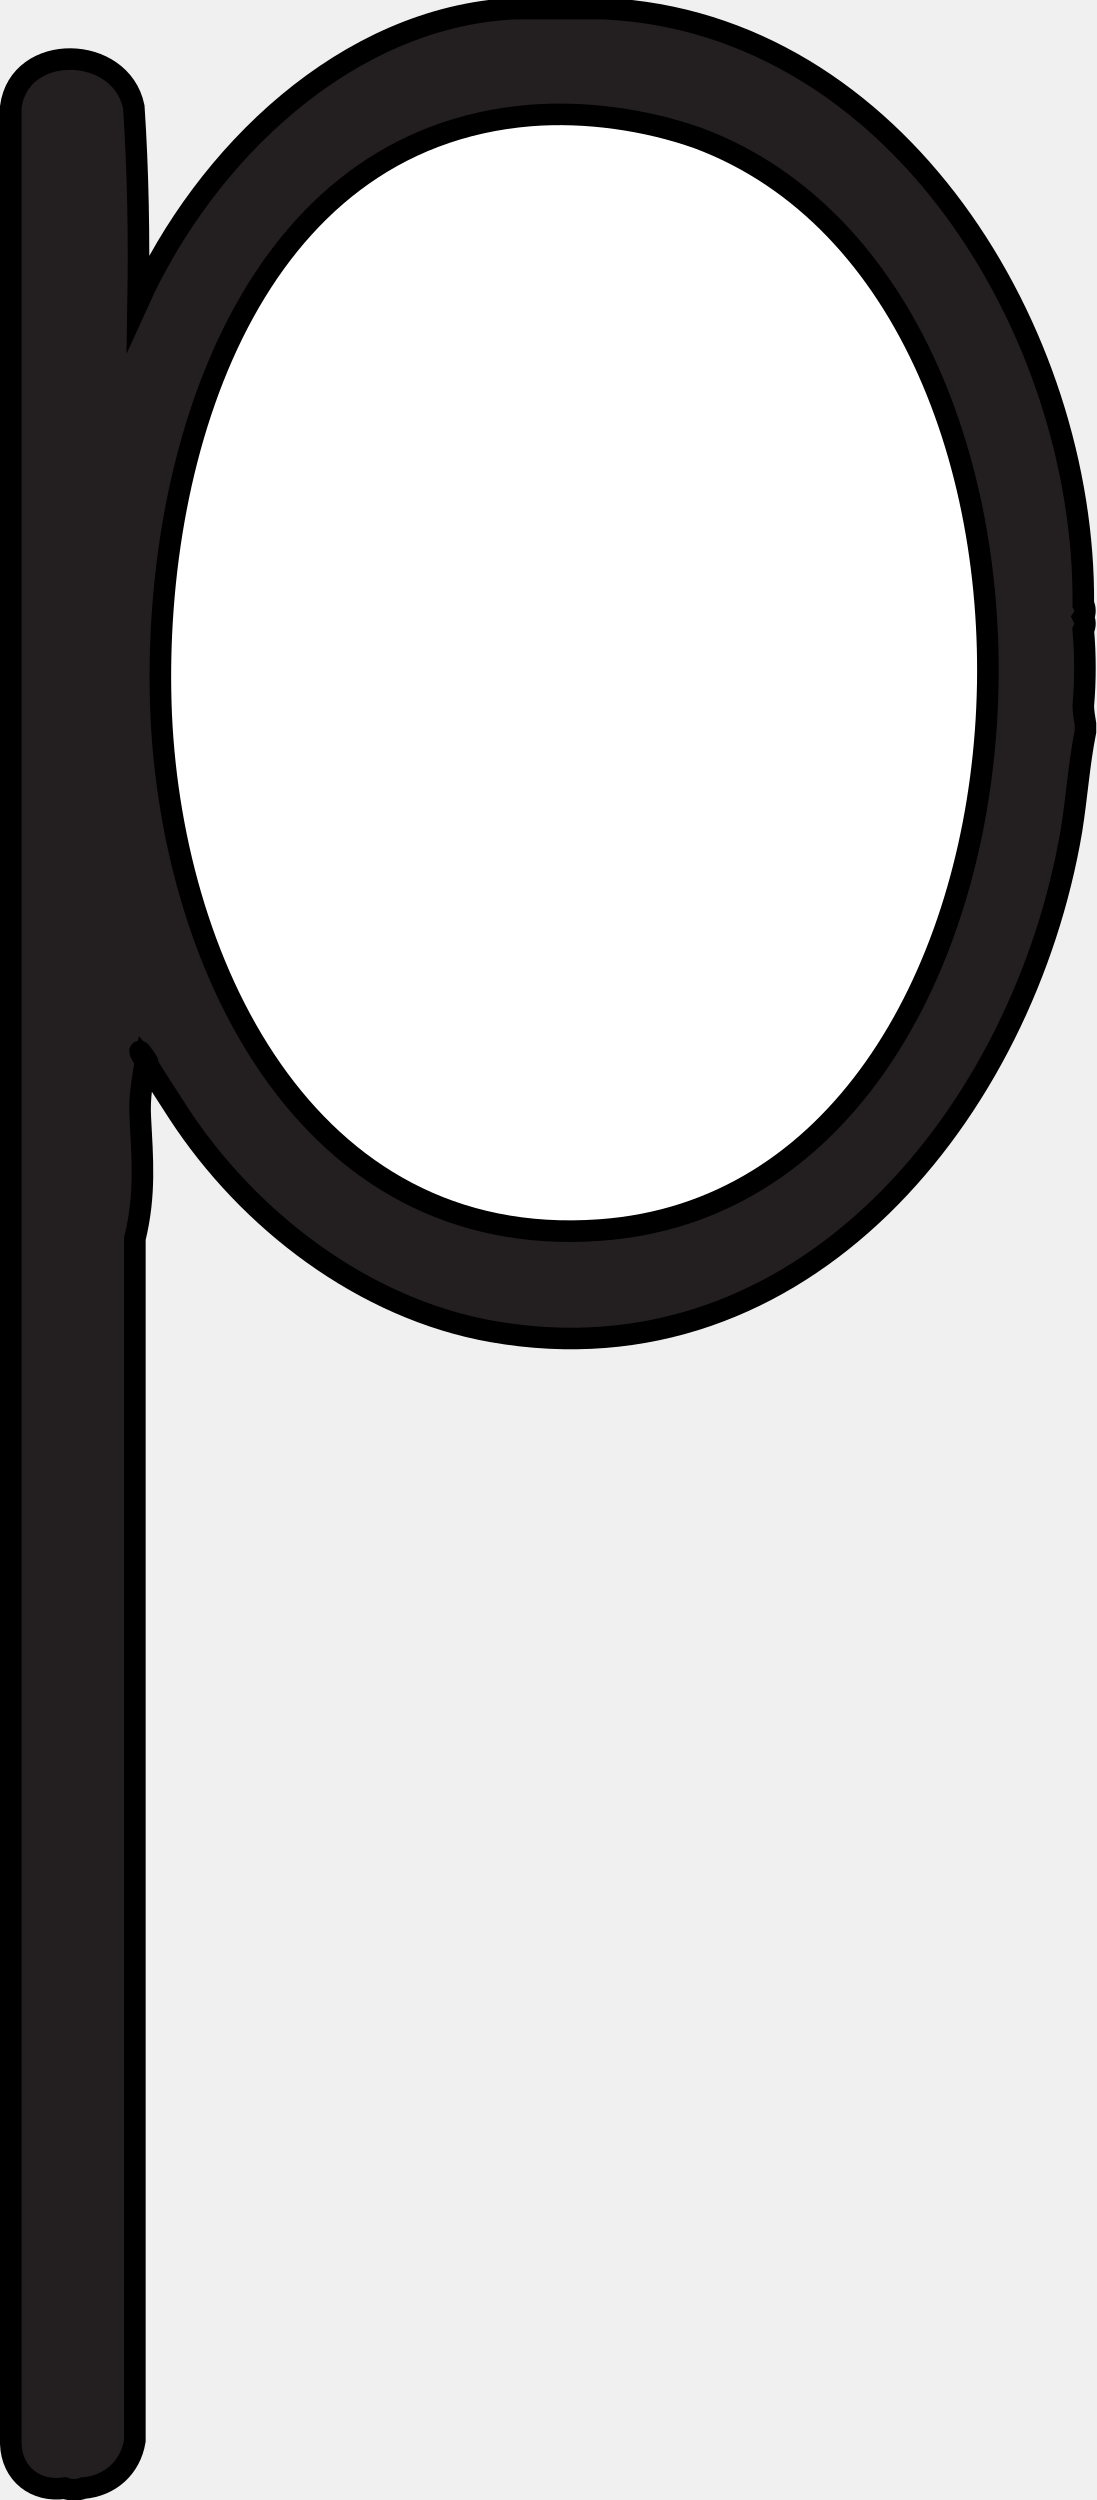
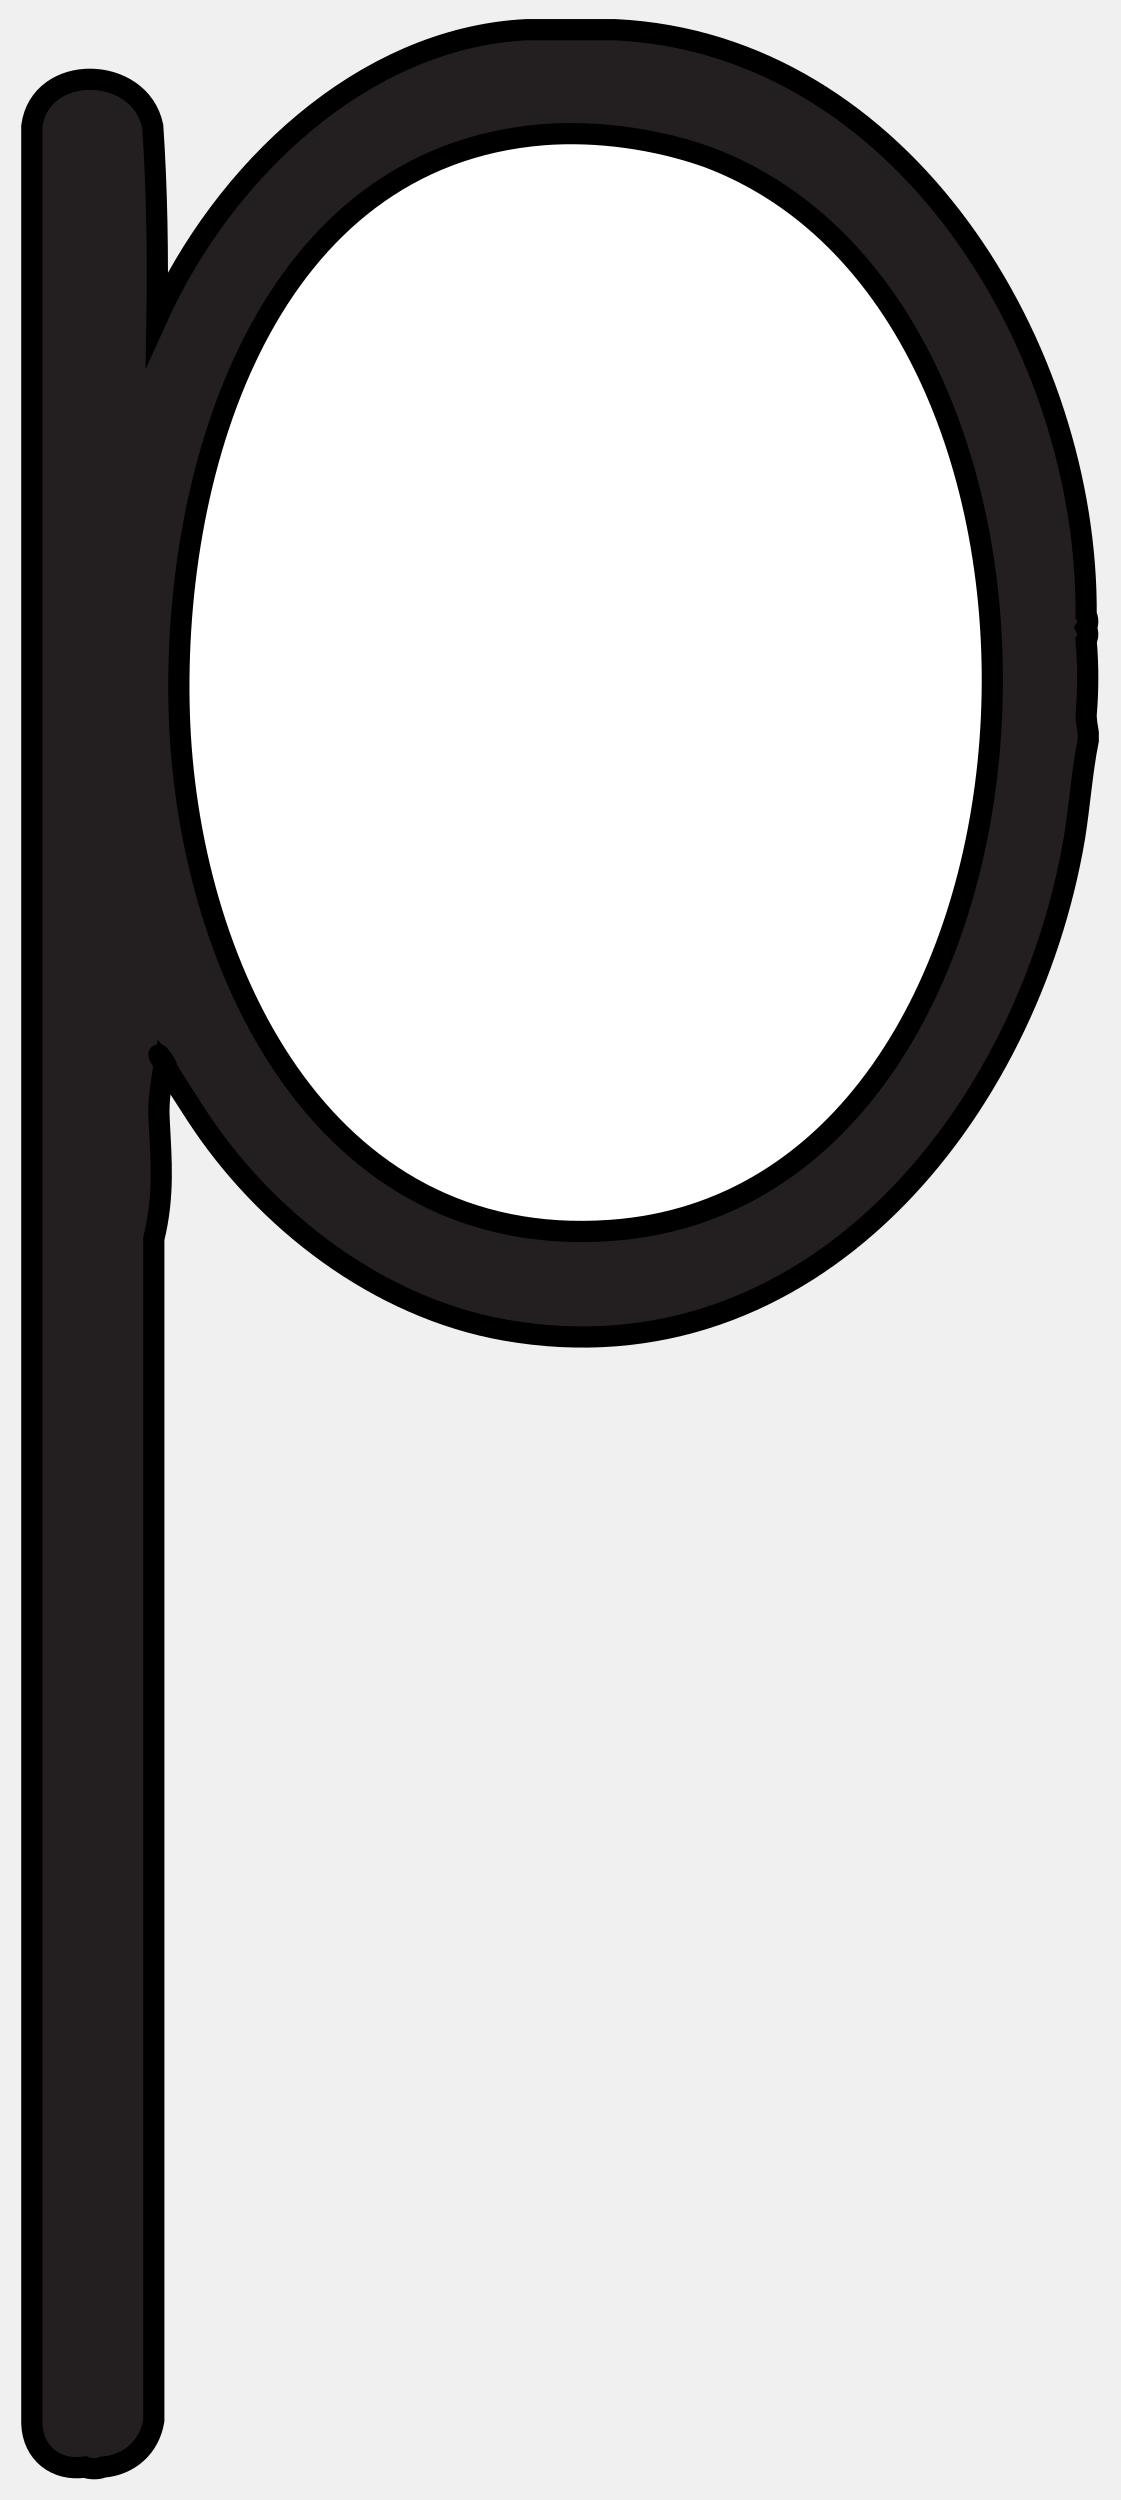
- <svg xmlns="http://www.w3.org/2000/svg" id="Layer_2" version="1.1" viewBox="-1 -1 101.6 231.7">
+ <svg xmlns="http://www.w3.org/2000/svg" id="Layer_2" version="1.1" viewBox="-3 -3 105.6 235.7">
  <defs>
    <style>
      .st6 {
        fill: #231f20;
        stroke: #000;
        stroke-miterlimit: 10;
        stroke-width: 2px;
      }

      .st2 {
        fill: #ffffff;
        stroke: #000;
        stroke-miterlimit: 10;
        stroke-width: 2px;
      }
    </style>
  </defs>
  <path class="st6" d="M55-.2c27.2,1.3,44.6,30.1,44.4,55.2.2.3.2.9,0,1.2.2.4.2.8,0,1.2.2,2.3.2,4.7,0,7,0,.5.1,1.1.2,1.7v.7c-.6,3-.8,6.1-1.3,9.2-4.4,25.9-24.8,51.5-53.7,46.4-11.9-2.1-22.6-10.3-29.1-20.3s-1.8-3.4-3-4.8c-.3,1.8-.6,3.4-.5,5.2.2,3.9.5,7.2-.5,11.3v111.4c-.4,2.5-2.3,4.2-4.8,4.4-.4.2-1.2.2-1.7,0-2.7.4-4.9-1.3-5-4.1V8.9c.8-6,10.2-5.8,11.4,0,.4,6,.5,12.1.4,18.1C18,13.3,31.1.6,46.6-.2h8.4Z" />
  <path class="st2" d="M48.2,9.7c5.1-.4,10.7.4,15.5,2.1,39.3,14.7,34.8,98.1-9.1,101.2-27.5,2-40-25.3-40.7-48.8S22.3,11.8,48.2,9.7Z" />
</svg>
